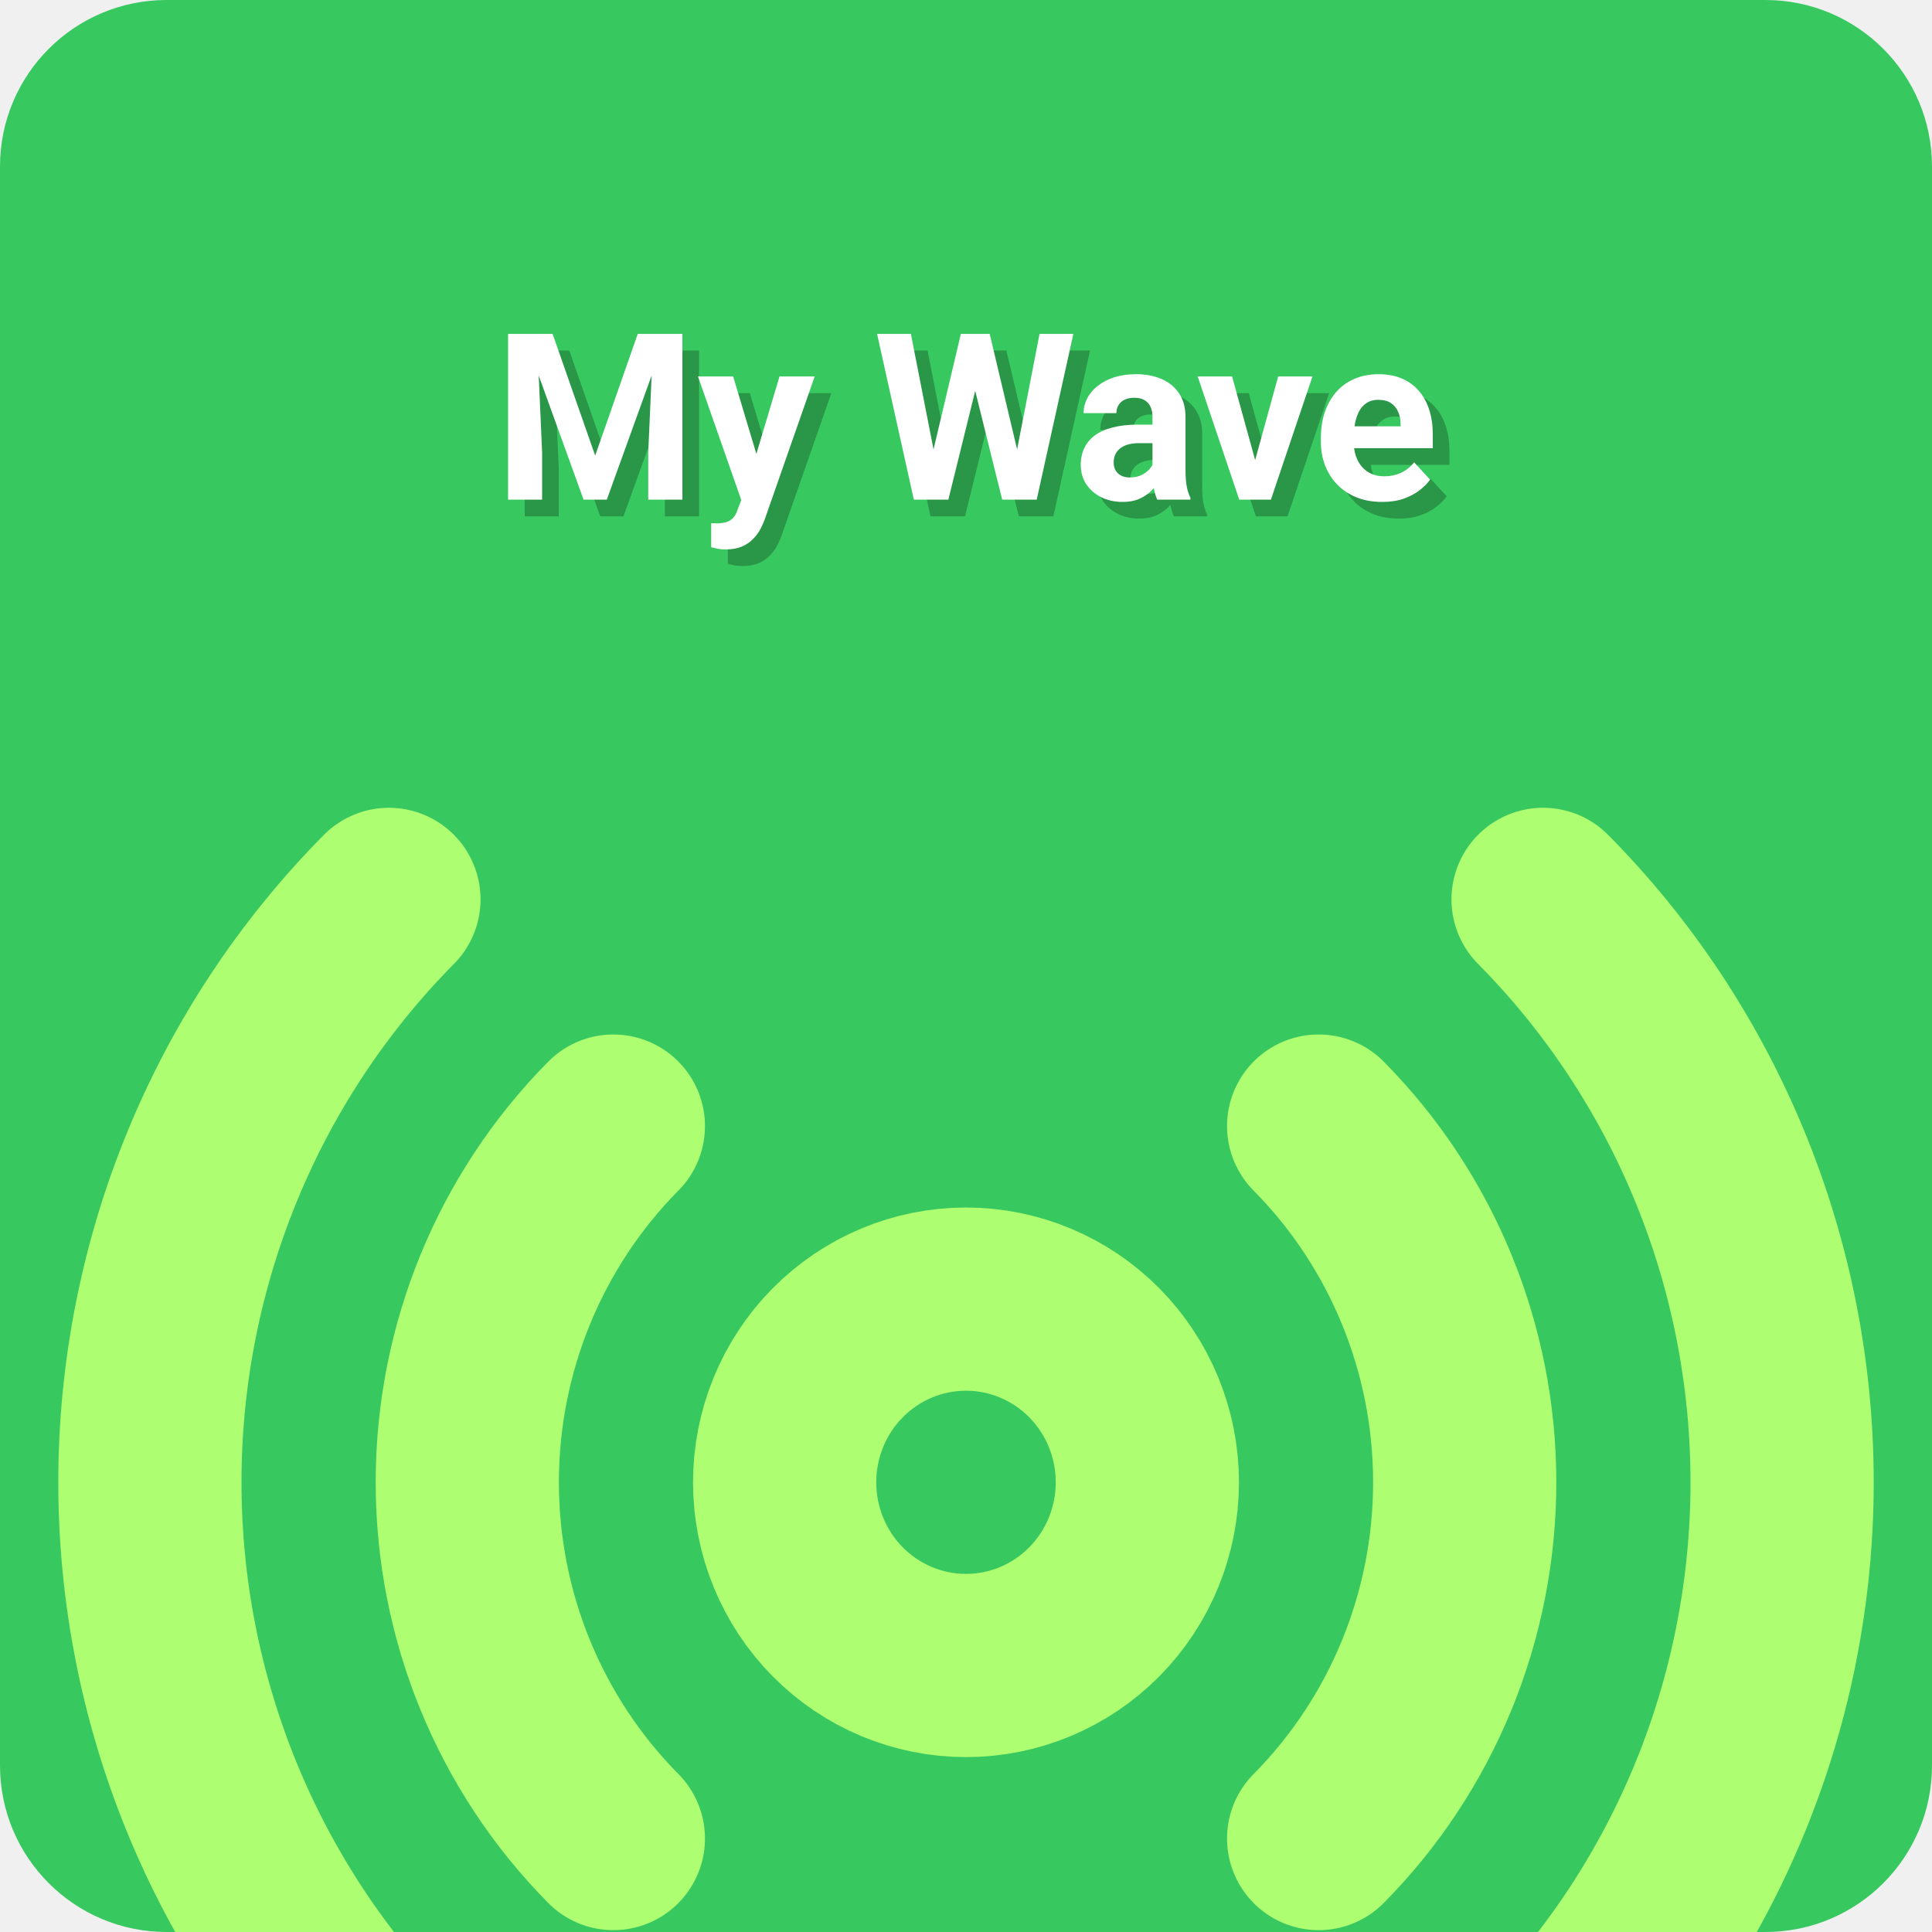
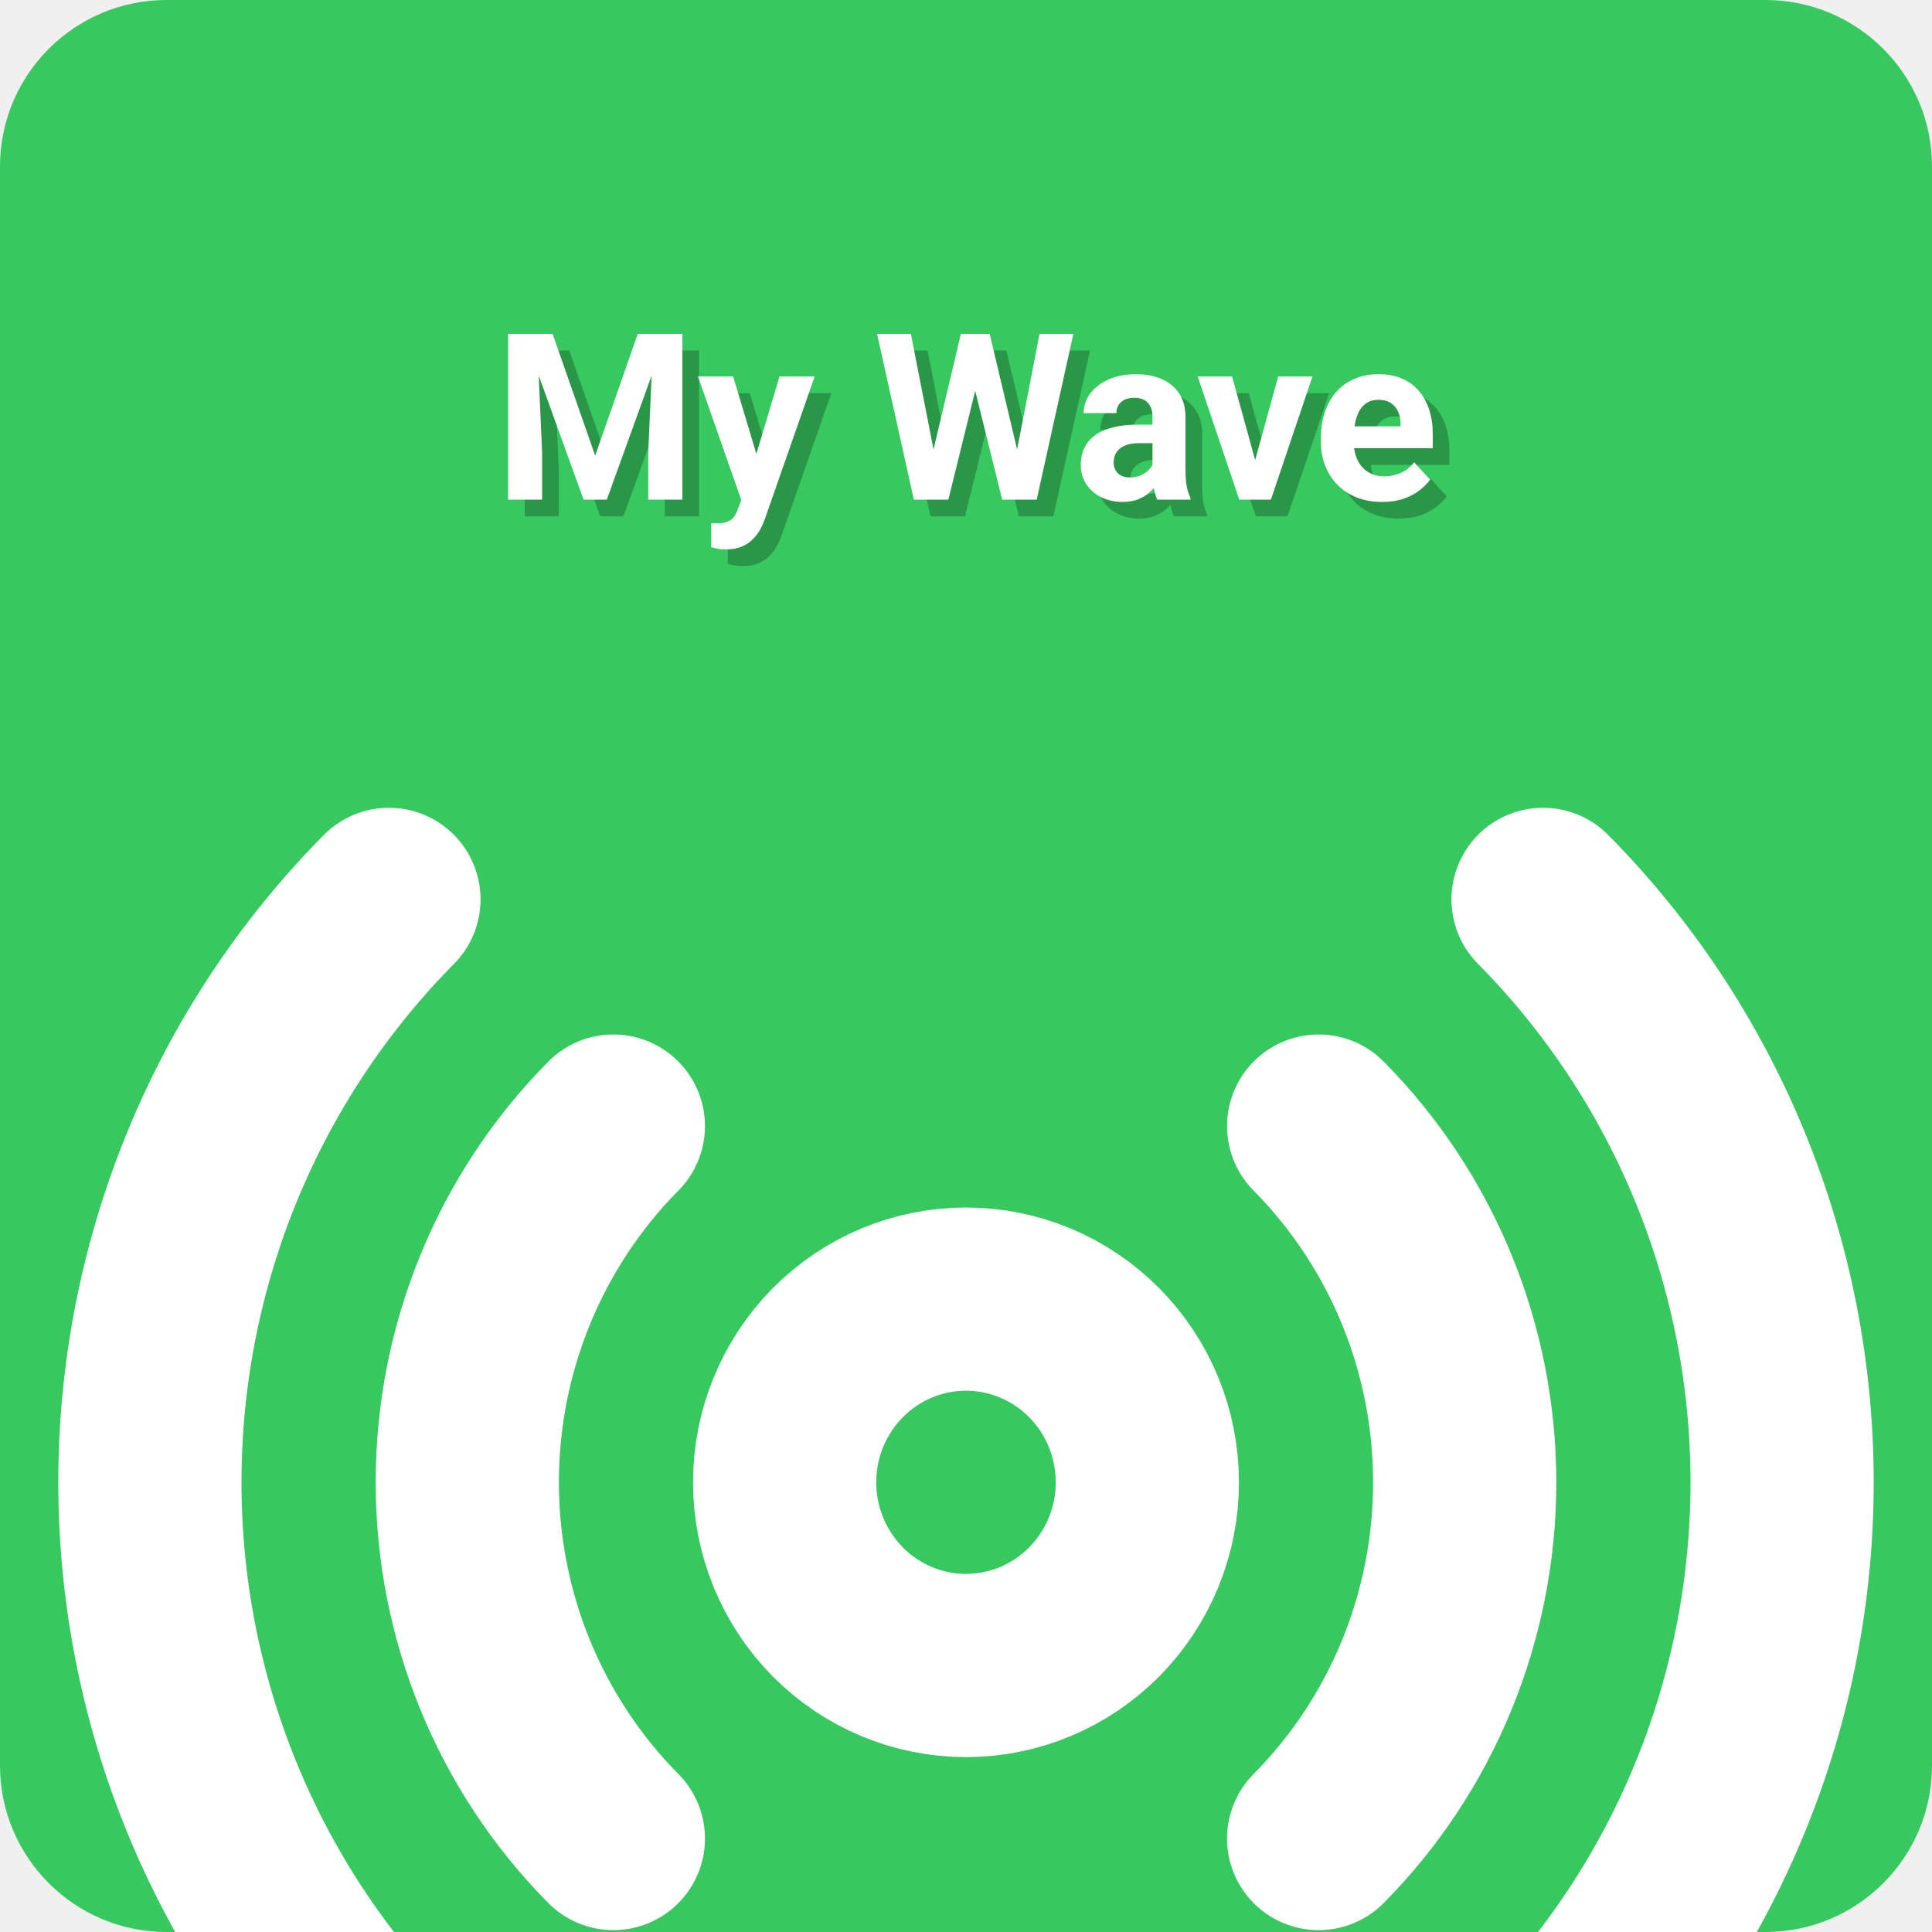
<svg xmlns="http://www.w3.org/2000/svg" width="116" height="116" viewBox="0 0 116 116" fill="none">
  <g clip-path="url(#clip0_2817_1792)">
    <rect width="116" height="116" rx="10" fill="#38C860" />
-     <path d="M23.352 124C18.802 119.404 15.192 113.947 12.73 107.942C10.267 101.937 9 95.5 9 89C9 82.5 10.267 76.063 12.73 70.058C15.192 64.053 18.802 58.596 23.352 54M92.648 54C97.198 58.596 100.808 64.053 103.27 70.058C105.733 76.063 107 82.5 107 89C107 95.5 105.733 101.937 103.27 107.942C100.808 113.947 97.198 119.404 92.648 124M36.827 110.388C31.211 104.716 28.057 97.022 28.057 89C28.057 80.978 31.211 73.284 36.827 67.612M79.173 67.612C84.789 73.284 87.943 80.978 87.943 89C87.943 97.022 84.789 104.716 79.173 110.388M68.889 89C68.889 91.917 67.742 94.715 65.7 96.778C63.657 98.841 60.888 99.999 58 99.999C55.112 99.999 52.343 98.841 50.3 96.778C48.258 94.715 47.111 91.917 47.111 89C47.111 86.083 48.258 83.285 50.3 81.222C52.343 79.159 55.112 78.001 58 78.001C60.888 78.001 63.657 79.159 65.7 81.222C67.742 83.285 68.889 86.083 68.889 89Z" stroke="#ADFF71" stroke-width="11" stroke-linecap="round" stroke-linejoin="round" />
+     <path d="M23.352 124C18.802 119.404 15.192 113.947 12.73 107.942C10.267 101.937 9 95.5 9 89C9 82.5 10.267 76.063 12.73 70.058C15.192 64.053 18.802 58.596 23.352 54M92.648 54C97.198 58.596 100.808 64.053 103.27 70.058C105.733 76.063 107 82.5 107 89C107 95.5 105.733 101.937 103.27 107.942C100.808 113.947 97.198 119.404 92.648 124M36.827 110.388C31.211 104.716 28.057 97.022 28.057 89C28.057 80.978 31.211 73.284 36.827 67.612M79.173 67.612C84.789 73.284 87.943 80.978 87.943 89C87.943 97.022 84.789 104.716 79.173 110.388M68.889 89C68.889 91.917 67.742 94.715 65.7 96.778C63.657 98.841 60.888 99.999 58 99.999C55.112 99.999 52.343 98.841 50.3 96.778C48.258 94.715 47.111 91.917 47.111 89C47.111 86.083 48.258 83.285 50.3 81.222C52.343 79.159 55.112 78.001 58 78.001C60.888 78.001 63.657 79.159 65.7 81.222C67.742 83.285 68.889 86.083 68.889 89Z" stroke="white" stroke-width="11" stroke-linecap="round" stroke-linejoin="round" />
    <path d="M32.442 21.047H34.179L36.735 28.355L39.292 21.047H41.028L37.433 31H36.038L32.442 21.047ZM31.506 21.047H33.235L33.55 28.17V31H31.506V21.047ZM40.235 21.047H41.972V31H39.921V28.17L40.235 21.047ZM45.841 30.166L47.803 23.604H49.915L46.941 32.114C46.878 32.301 46.791 32.502 46.682 32.716C46.577 32.93 46.433 33.133 46.251 33.324C46.073 33.52 45.848 33.68 45.574 33.803C45.305 33.926 44.975 33.987 44.583 33.987C44.396 33.987 44.243 33.976 44.125 33.953C44.007 33.93 43.865 33.898 43.701 33.857V32.415C43.751 32.415 43.804 32.415 43.858 32.415C43.913 32.42 43.965 32.422 44.016 32.422C44.275 32.422 44.487 32.392 44.651 32.333C44.815 32.274 44.948 32.183 45.048 32.06C45.148 31.941 45.228 31.786 45.287 31.595L45.841 30.166ZM45.02 23.604L46.627 28.963L46.907 31.048L45.567 31.191L42.908 23.604H45.02ZM56.71 29.421L58.692 21.047H59.8L60.053 22.441L57.94 31H56.751L56.71 29.421ZM55.691 21.047L57.332 29.421L57.195 31H55.869L53.661 21.047H55.691ZM61.796 29.387L63.416 21.047H65.446L63.245 31H61.919L61.796 29.387ZM60.422 21.047L62.418 29.455L62.363 31H61.174L59.048 22.435L59.321 21.047H60.422ZM70.197 29.332V26.037C70.197 25.8 70.159 25.597 70.081 25.429C70.004 25.256 69.883 25.121 69.719 25.025C69.559 24.93 69.352 24.882 69.097 24.882C68.878 24.882 68.689 24.921 68.529 24.998C68.37 25.071 68.247 25.178 68.16 25.319C68.074 25.456 68.03 25.618 68.03 25.805H66.061C66.061 25.49 66.134 25.192 66.28 24.909C66.426 24.627 66.638 24.378 66.916 24.164C67.194 23.945 67.524 23.774 67.907 23.651C68.295 23.528 68.728 23.467 69.206 23.467C69.78 23.467 70.291 23.562 70.737 23.754C71.184 23.945 71.535 24.232 71.79 24.615C72.05 24.998 72.18 25.477 72.18 26.051V29.216C72.18 29.621 72.205 29.954 72.255 30.214C72.305 30.469 72.378 30.692 72.474 30.884V31H70.484C70.389 30.799 70.316 30.549 70.266 30.248C70.22 29.943 70.197 29.637 70.197 29.332ZM70.457 26.495L70.471 27.609H69.37C69.11 27.609 68.885 27.639 68.693 27.698C68.502 27.758 68.345 27.842 68.222 27.951C68.099 28.056 68.007 28.179 67.948 28.32C67.894 28.462 67.866 28.616 67.866 28.785C67.866 28.954 67.905 29.106 67.982 29.243C68.06 29.375 68.171 29.48 68.317 29.558C68.463 29.631 68.634 29.667 68.83 29.667C69.126 29.667 69.384 29.608 69.603 29.489C69.821 29.371 69.99 29.225 70.108 29.052C70.231 28.879 70.295 28.715 70.3 28.56L70.819 29.394C70.746 29.58 70.646 29.774 70.519 29.975C70.395 30.175 70.238 30.364 70.047 30.542C69.856 30.715 69.625 30.859 69.356 30.973C69.088 31.082 68.769 31.137 68.399 31.137C67.93 31.137 67.504 31.043 67.121 30.856C66.743 30.665 66.442 30.403 66.219 30.07C66 29.733 65.891 29.35 65.891 28.922C65.891 28.535 65.963 28.19 66.109 27.89C66.255 27.589 66.469 27.336 66.752 27.131C67.039 26.921 67.397 26.764 67.825 26.659C68.254 26.55 68.75 26.495 69.315 26.495H70.457ZM76.103 29.564L77.744 23.604H79.802L77.307 31H76.062L76.103 29.564ZM74.976 23.604L76.623 29.571L76.657 31H75.406L72.911 23.604H74.976ZM83.992 31.137C83.418 31.137 82.903 31.046 82.447 30.863C81.992 30.676 81.604 30.419 81.285 30.091C80.971 29.763 80.729 29.382 80.561 28.949C80.392 28.512 80.308 28.047 80.308 27.555V27.281C80.308 26.721 80.387 26.208 80.547 25.743C80.706 25.278 80.934 24.875 81.231 24.533C81.531 24.191 81.896 23.929 82.324 23.747C82.753 23.56 83.236 23.467 83.773 23.467C84.297 23.467 84.762 23.553 85.168 23.727C85.574 23.9 85.913 24.146 86.186 24.465C86.465 24.784 86.674 25.167 86.815 25.613C86.957 26.055 87.027 26.547 87.027 27.09V27.91H81.148V26.598H85.093V26.447C85.093 26.174 85.043 25.93 84.942 25.716C84.847 25.497 84.701 25.324 84.505 25.196C84.309 25.069 84.058 25.005 83.753 25.005C83.493 25.005 83.27 25.062 83.083 25.176C82.896 25.29 82.743 25.449 82.625 25.654C82.511 25.859 82.424 26.101 82.365 26.379C82.311 26.652 82.283 26.953 82.283 27.281V27.555C82.283 27.851 82.324 28.124 82.406 28.375C82.493 28.626 82.614 28.842 82.769 29.024C82.928 29.207 83.12 29.348 83.343 29.448C83.571 29.549 83.828 29.599 84.115 29.599C84.471 29.599 84.801 29.53 85.106 29.394C85.416 29.252 85.683 29.04 85.906 28.758L86.863 29.797C86.708 30.02 86.496 30.234 86.228 30.439C85.963 30.645 85.644 30.813 85.27 30.945C84.897 31.073 84.471 31.137 83.992 31.137Z" fill="black" fill-opacity="0.25" />
    <path d="M31.442 20.047H33.179L35.735 27.355L38.292 20.047H40.028L36.433 30H35.038L31.442 20.047ZM30.506 20.047H32.235L32.55 27.17V30H30.506V20.047ZM39.235 20.047H40.972V30H38.921V27.17L39.235 20.047ZM44.841 29.166L46.803 22.604H48.915L45.941 31.114C45.878 31.301 45.791 31.502 45.682 31.716C45.577 31.93 45.433 32.133 45.251 32.324C45.073 32.52 44.848 32.68 44.574 32.803C44.305 32.926 43.975 32.987 43.583 32.987C43.396 32.987 43.243 32.976 43.125 32.953C43.007 32.93 42.865 32.898 42.701 32.857V31.415C42.751 31.415 42.804 31.415 42.858 31.415C42.913 31.42 42.965 31.422 43.016 31.422C43.275 31.422 43.487 31.392 43.651 31.333C43.815 31.274 43.948 31.183 44.048 31.06C44.148 30.941 44.228 30.786 44.287 30.595L44.841 29.166ZM44.02 22.604L45.627 27.963L45.907 30.048L44.567 30.191L41.908 22.604H44.02ZM55.71 28.421L57.692 20.047H58.8L59.053 21.441L56.94 30H55.751L55.71 28.421ZM54.691 20.047L56.332 28.421L56.195 30H54.869L52.661 20.047H54.691ZM60.796 28.387L62.416 20.047H64.446L62.245 30H60.919L60.796 28.387ZM59.422 20.047L61.418 28.455L61.363 30H60.174L58.048 21.435L58.321 20.047H59.422ZM69.197 28.332V25.037C69.197 24.8 69.159 24.597 69.081 24.429C69.004 24.256 68.883 24.121 68.719 24.025C68.559 23.93 68.352 23.882 68.097 23.882C67.878 23.882 67.689 23.921 67.529 23.998C67.37 24.071 67.247 24.178 67.16 24.319C67.074 24.456 67.03 24.618 67.03 24.805H65.061C65.061 24.49 65.134 24.192 65.28 23.909C65.426 23.627 65.638 23.378 65.916 23.164C66.194 22.945 66.524 22.774 66.907 22.651C67.295 22.528 67.728 22.467 68.206 22.467C68.78 22.467 69.291 22.562 69.737 22.754C70.184 22.945 70.535 23.232 70.79 23.615C71.05 23.998 71.18 24.477 71.18 25.051V28.216C71.18 28.621 71.205 28.954 71.255 29.214C71.305 29.469 71.378 29.692 71.474 29.884V30H69.484C69.389 29.799 69.316 29.549 69.266 29.248C69.22 28.943 69.197 28.637 69.197 28.332ZM69.457 25.495L69.471 26.609H68.37C68.11 26.609 67.885 26.639 67.693 26.698C67.502 26.758 67.345 26.842 67.222 26.951C67.099 27.056 67.007 27.179 66.948 27.32C66.894 27.462 66.866 27.616 66.866 27.785C66.866 27.954 66.905 28.106 66.982 28.243C67.06 28.375 67.171 28.48 67.317 28.558C67.463 28.631 67.634 28.667 67.83 28.667C68.126 28.667 68.384 28.608 68.603 28.489C68.821 28.371 68.99 28.225 69.108 28.052C69.231 27.879 69.295 27.715 69.3 27.56L69.819 28.394C69.746 28.58 69.646 28.774 69.519 28.975C69.395 29.175 69.238 29.364 69.047 29.542C68.856 29.715 68.625 29.859 68.356 29.973C68.088 30.082 67.769 30.137 67.399 30.137C66.93 30.137 66.504 30.043 66.121 29.856C65.743 29.665 65.442 29.403 65.219 29.07C65 28.733 64.891 28.35 64.891 27.922C64.891 27.535 64.963 27.19 65.109 26.89C65.255 26.589 65.469 26.336 65.752 26.131C66.039 25.921 66.397 25.764 66.825 25.659C67.254 25.55 67.75 25.495 68.315 25.495H69.457ZM75.103 28.564L76.744 22.604H78.802L76.307 30H75.062L75.103 28.564ZM73.976 22.604L75.623 28.571L75.657 30H74.406L71.911 22.604H73.976ZM82.992 30.137C82.418 30.137 81.903 30.046 81.447 29.863C80.992 29.676 80.604 29.419 80.285 29.091C79.971 28.763 79.729 28.382 79.561 27.949C79.392 27.512 79.308 27.047 79.308 26.555V26.281C79.308 25.721 79.387 25.208 79.547 24.743C79.706 24.278 79.934 23.875 80.231 23.533C80.531 23.191 80.896 22.929 81.324 22.747C81.753 22.56 82.236 22.467 82.773 22.467C83.297 22.467 83.762 22.553 84.168 22.727C84.574 22.9 84.913 23.146 85.186 23.465C85.465 23.784 85.674 24.167 85.815 24.613C85.957 25.055 86.027 25.547 86.027 26.09V26.91H80.148V25.598H84.093V25.447C84.093 25.174 84.043 24.93 83.942 24.716C83.847 24.497 83.701 24.324 83.505 24.196C83.309 24.069 83.058 24.005 82.753 24.005C82.493 24.005 82.27 24.062 82.083 24.176C81.896 24.29 81.743 24.449 81.625 24.654C81.511 24.859 81.424 25.101 81.365 25.379C81.311 25.652 81.283 25.953 81.283 26.281V26.555C81.283 26.851 81.324 27.124 81.406 27.375C81.493 27.626 81.614 27.842 81.769 28.024C81.928 28.207 82.12 28.348 82.343 28.448C82.571 28.549 82.828 28.599 83.115 28.599C83.471 28.599 83.801 28.53 84.106 28.394C84.416 28.252 84.683 28.04 84.906 27.758L85.863 28.797C85.708 29.02 85.496 29.234 85.228 29.439C84.963 29.645 84.644 29.813 84.27 29.945C83.897 30.073 83.471 30.137 82.992 30.137Z" fill="white" />
  </g>
  <defs>
    <clipPath id="clip0_2817_1792">
      <rect width="116" height="116" rx="10" fill="white" />
    </clipPath>
  </defs>
</svg>
